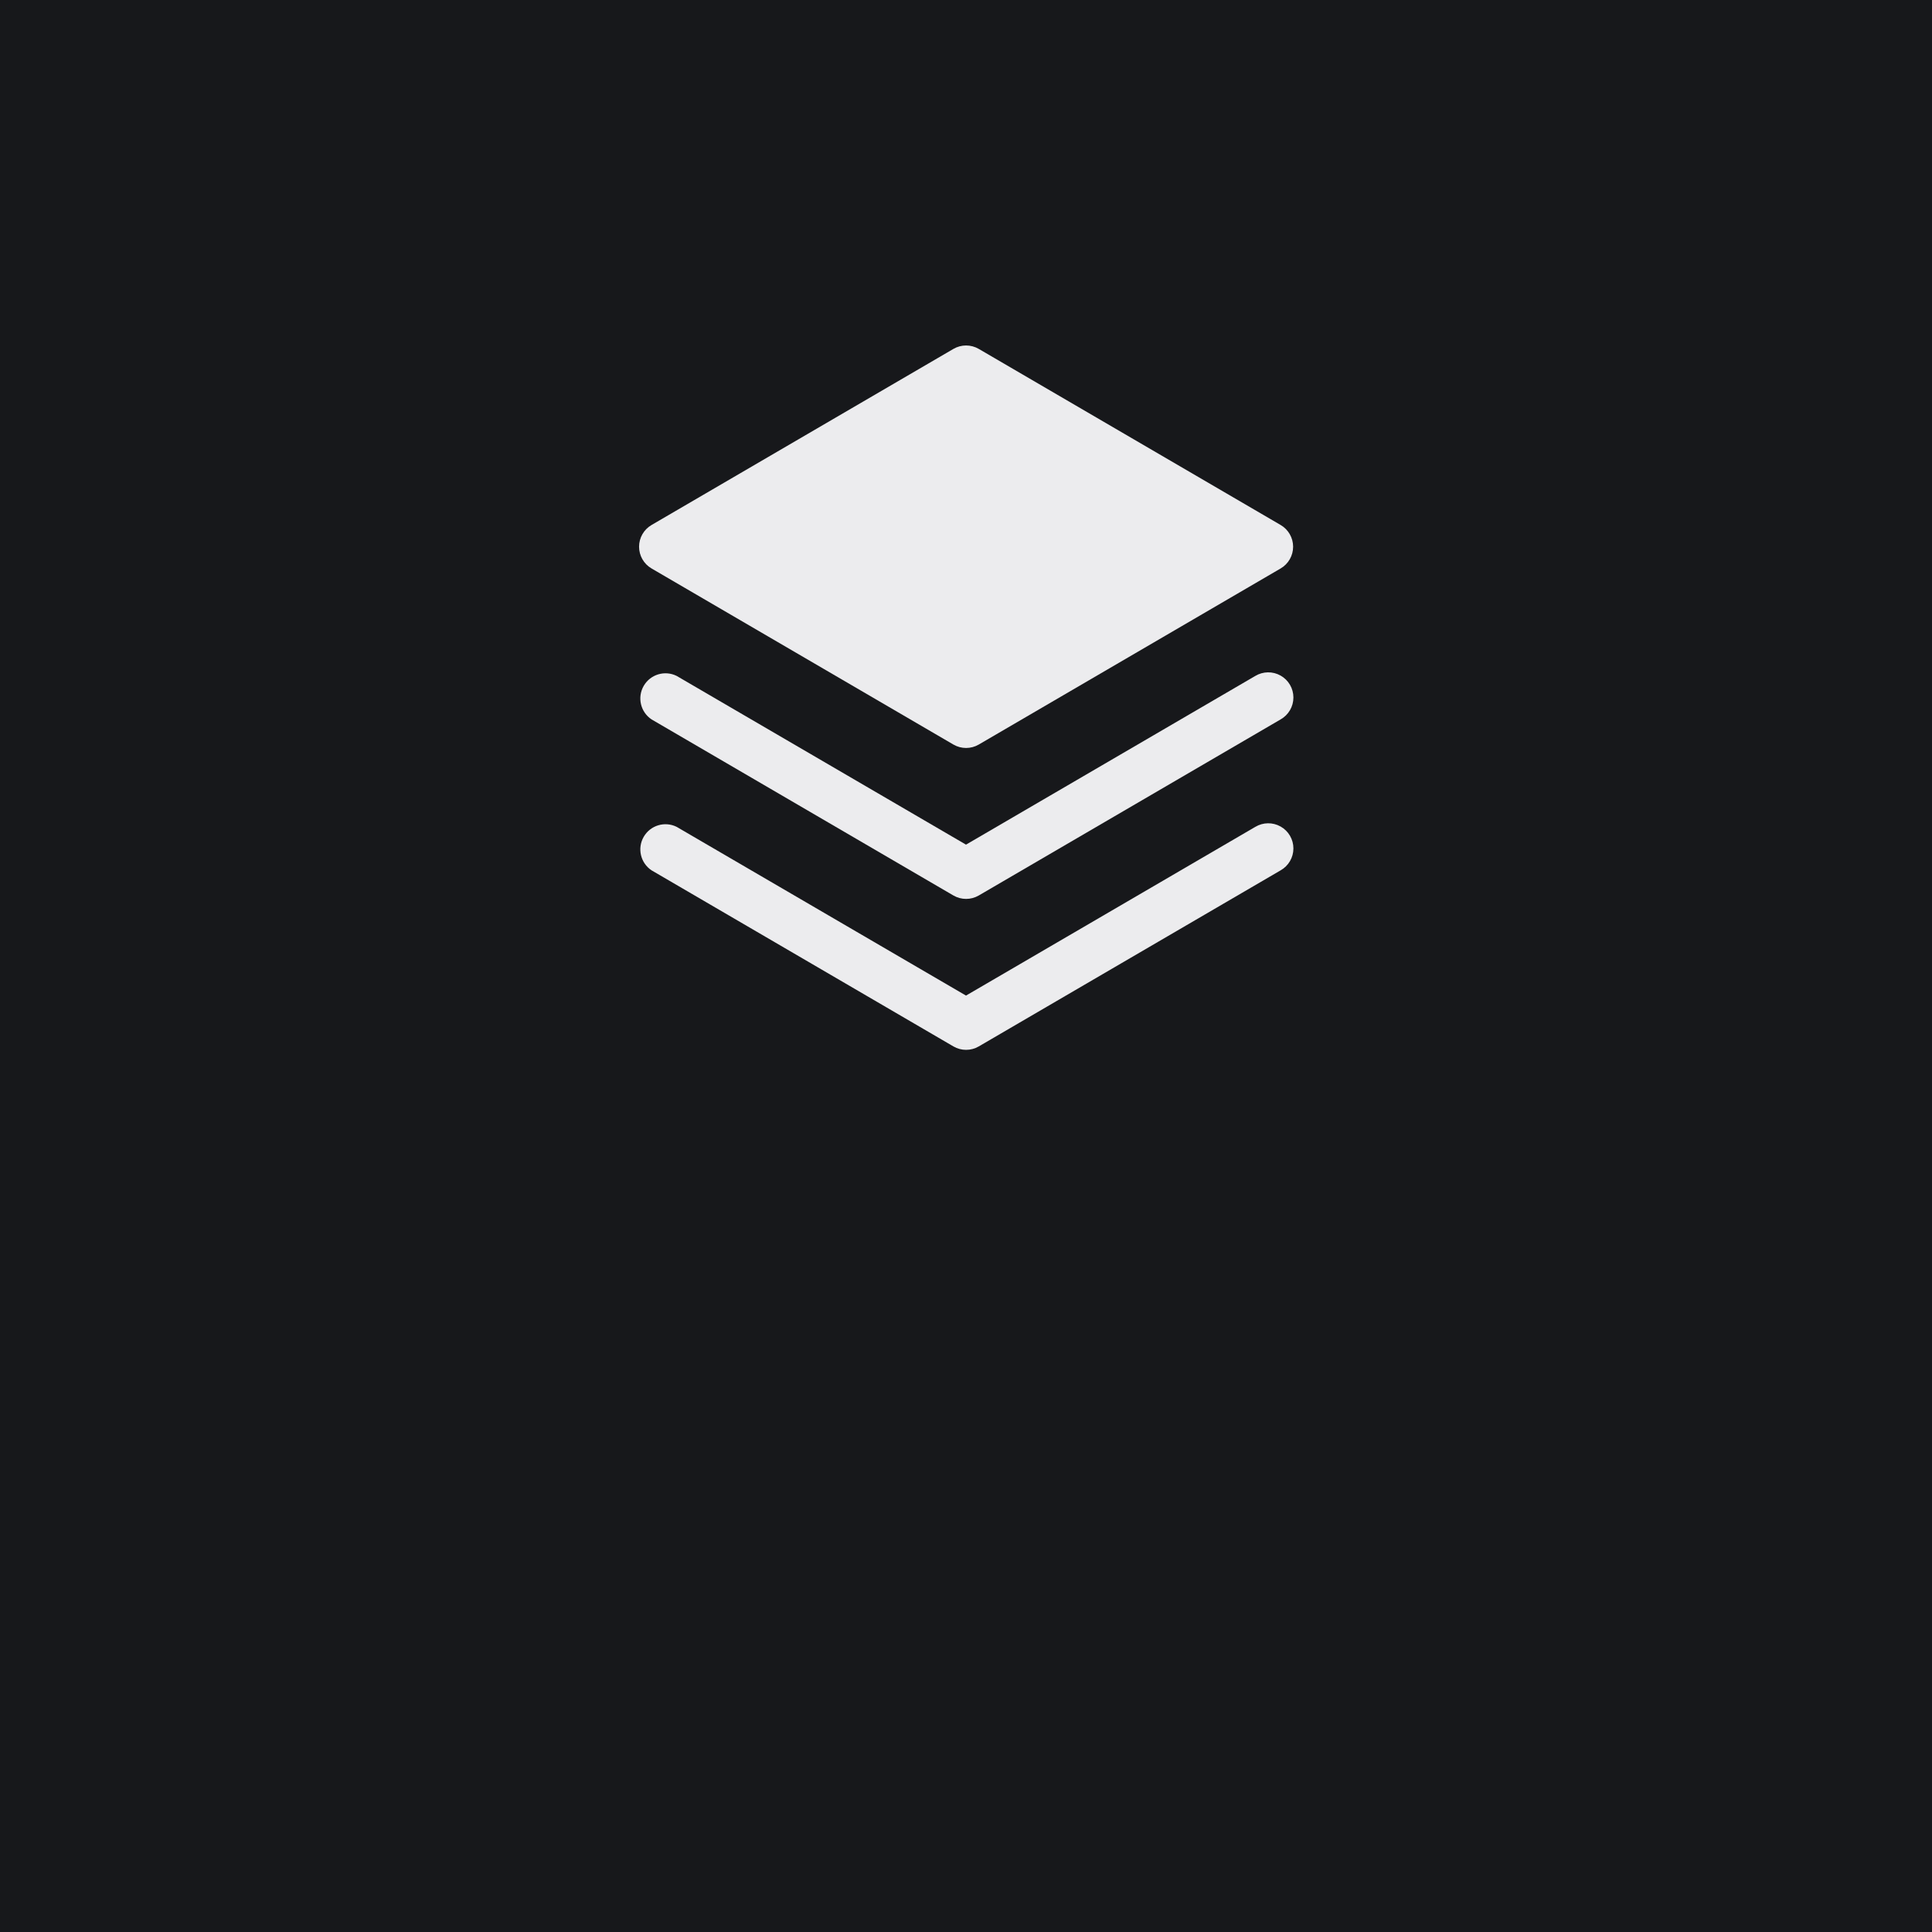
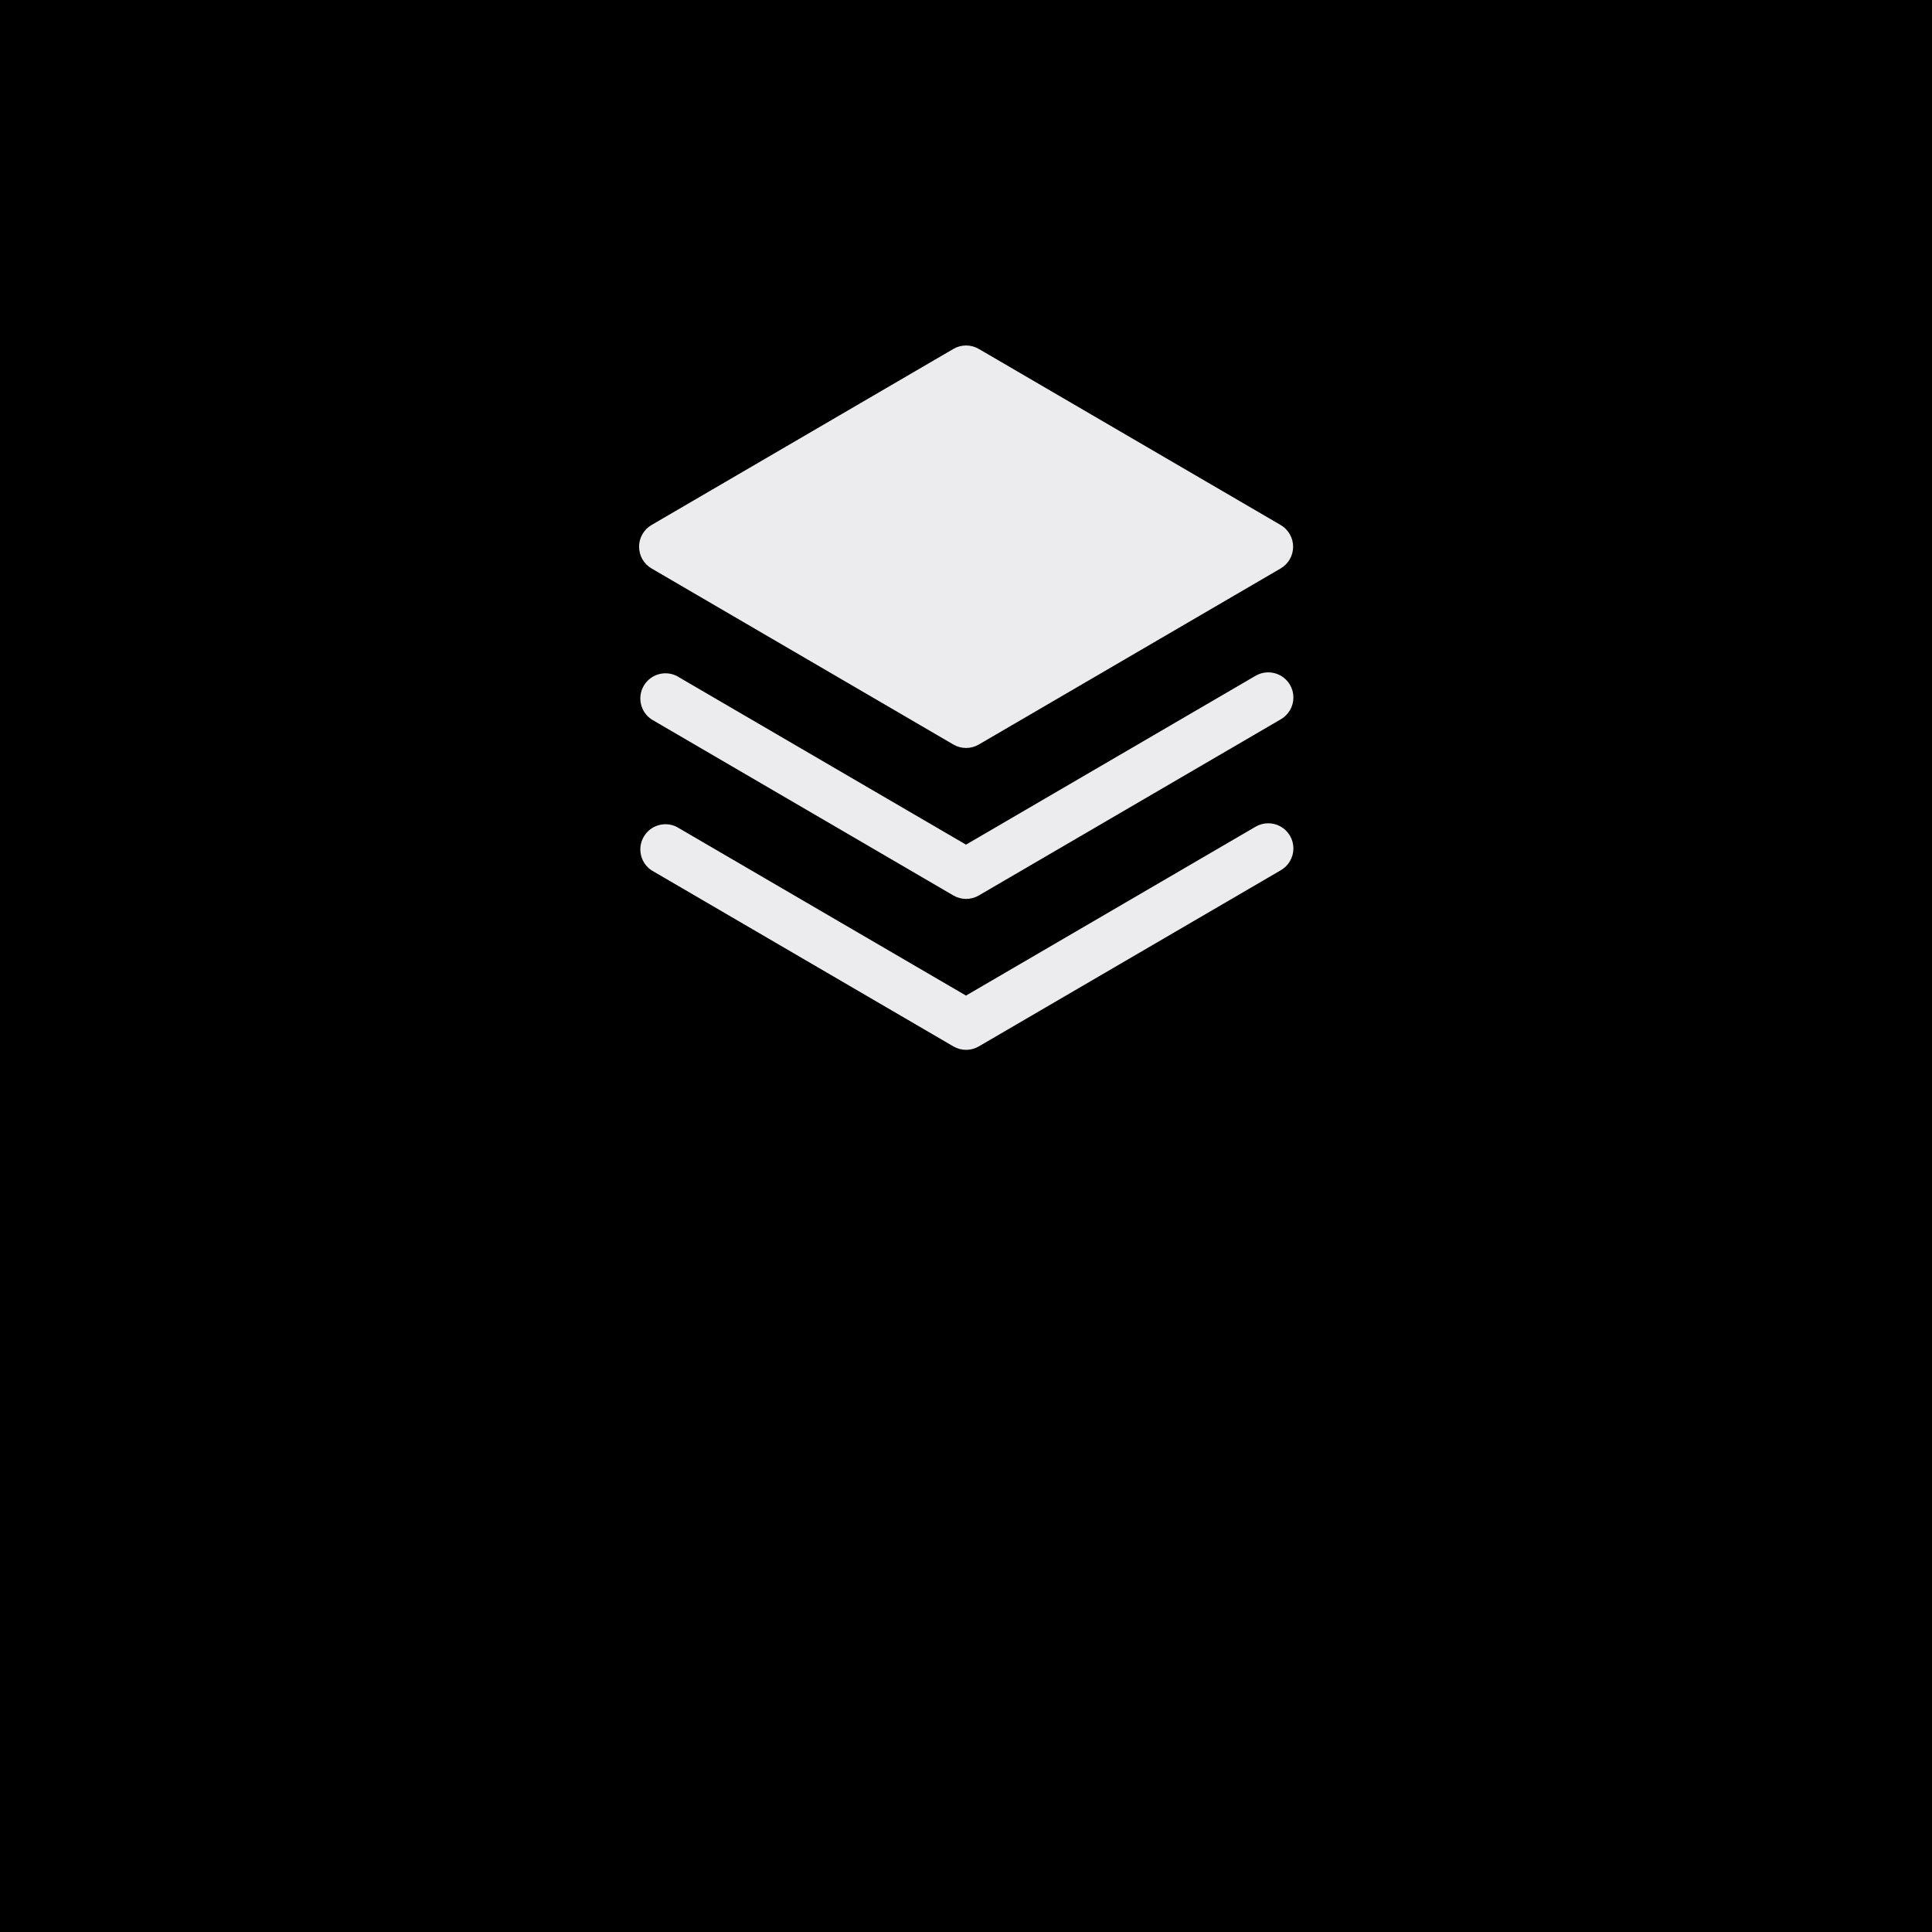
<svg xmlns="http://www.w3.org/2000/svg" width="144" height="144" viewBox="0 0 144 144">
-   <rect width="144" height="144" fill="#17181B" />
+   <rect width="144" height="144" fill="#000000" />
  <path transform="translate(42 22) scale(0.234375)" fill="#ECECEE" d="M220,169.09l-92,53.65L36,169.09A8,8,0,0,0,28,182.91l96,56a8,8,0,0,0,8.06,0l96-56A8,8,0,1,0,220,169.09Z" />
  <path transform="translate(42 22) scale(0.234375)" fill="#ECECEE" d="M220,121.09l-92,53.65L36,121.09A8,8,0,0,0,28,134.91l96,56a8,8,0,0,0,8.06,0l96-56A8,8,0,1,0,220,121.09Z" />
  <path transform="translate(42 22) scale(0.234375)" fill="#ECECEE" d="M28,86.91l96,56a8,8,0,0,0,8.06,0l96-56a8,8,0,0,0,0-13.82l-96-56a8,8,0,0,0-8.06,0l-96,56a8,8,0,0,0,0,13.82Z" />
</svg>
